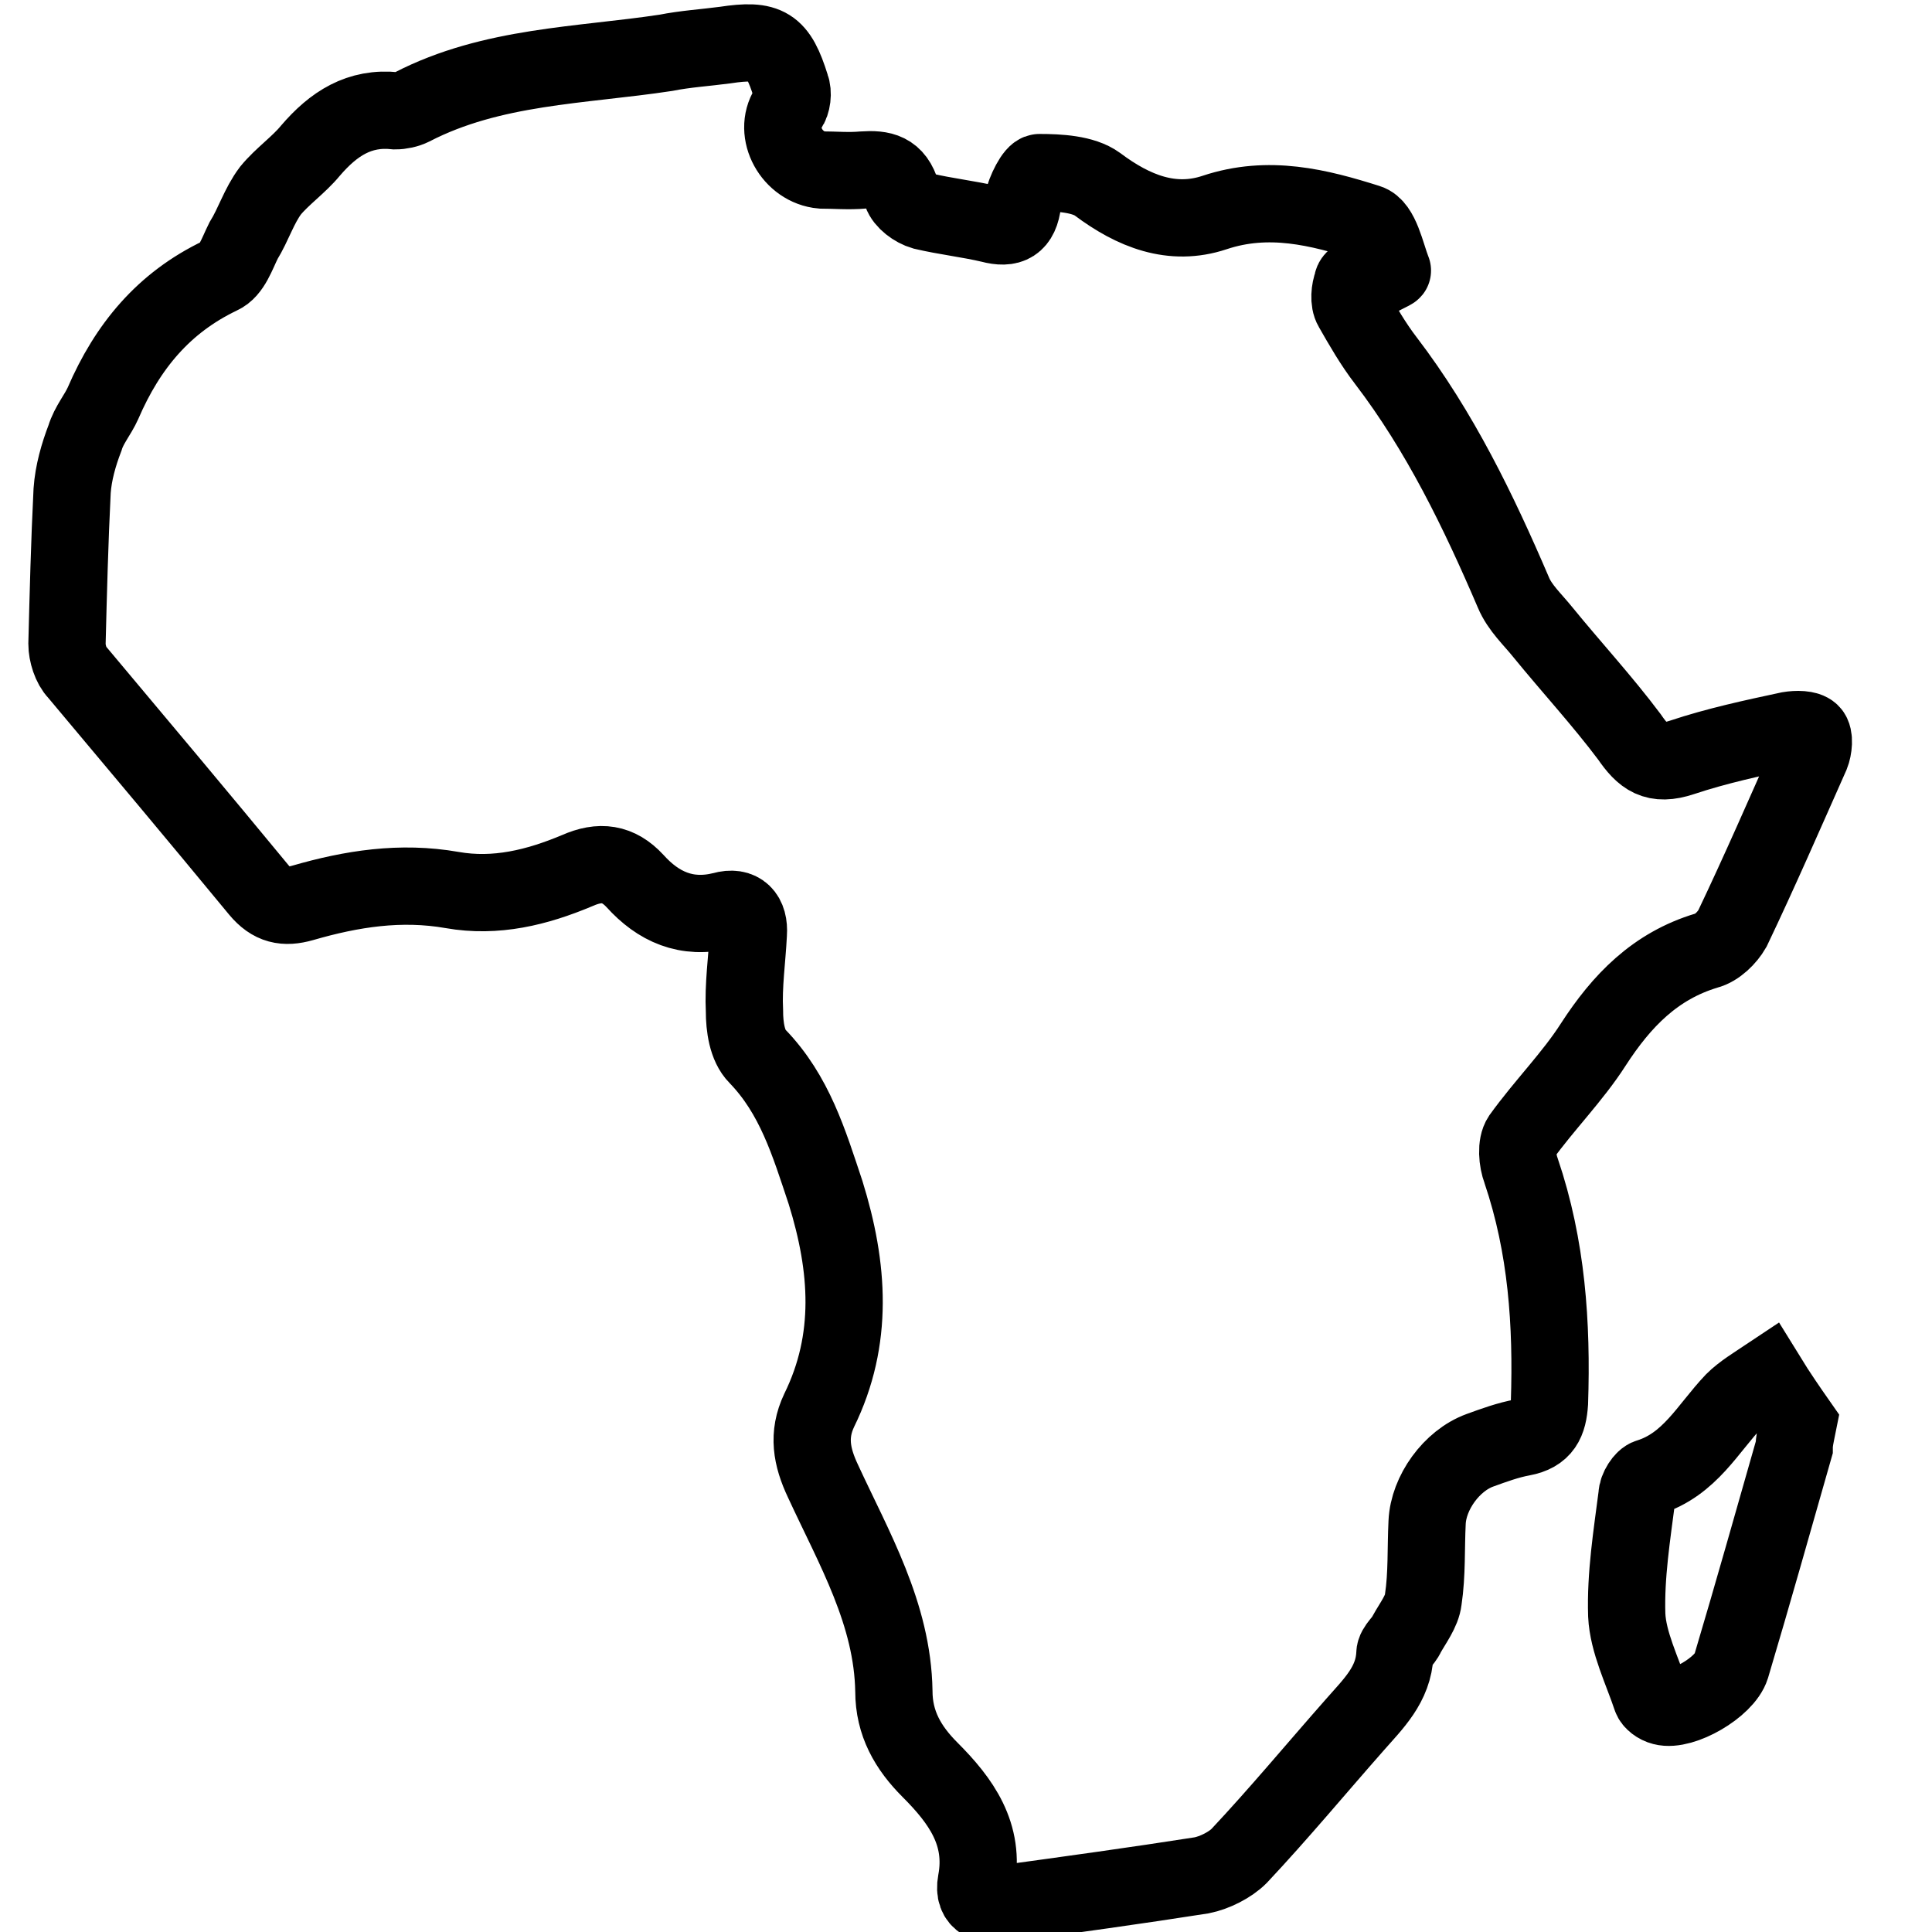
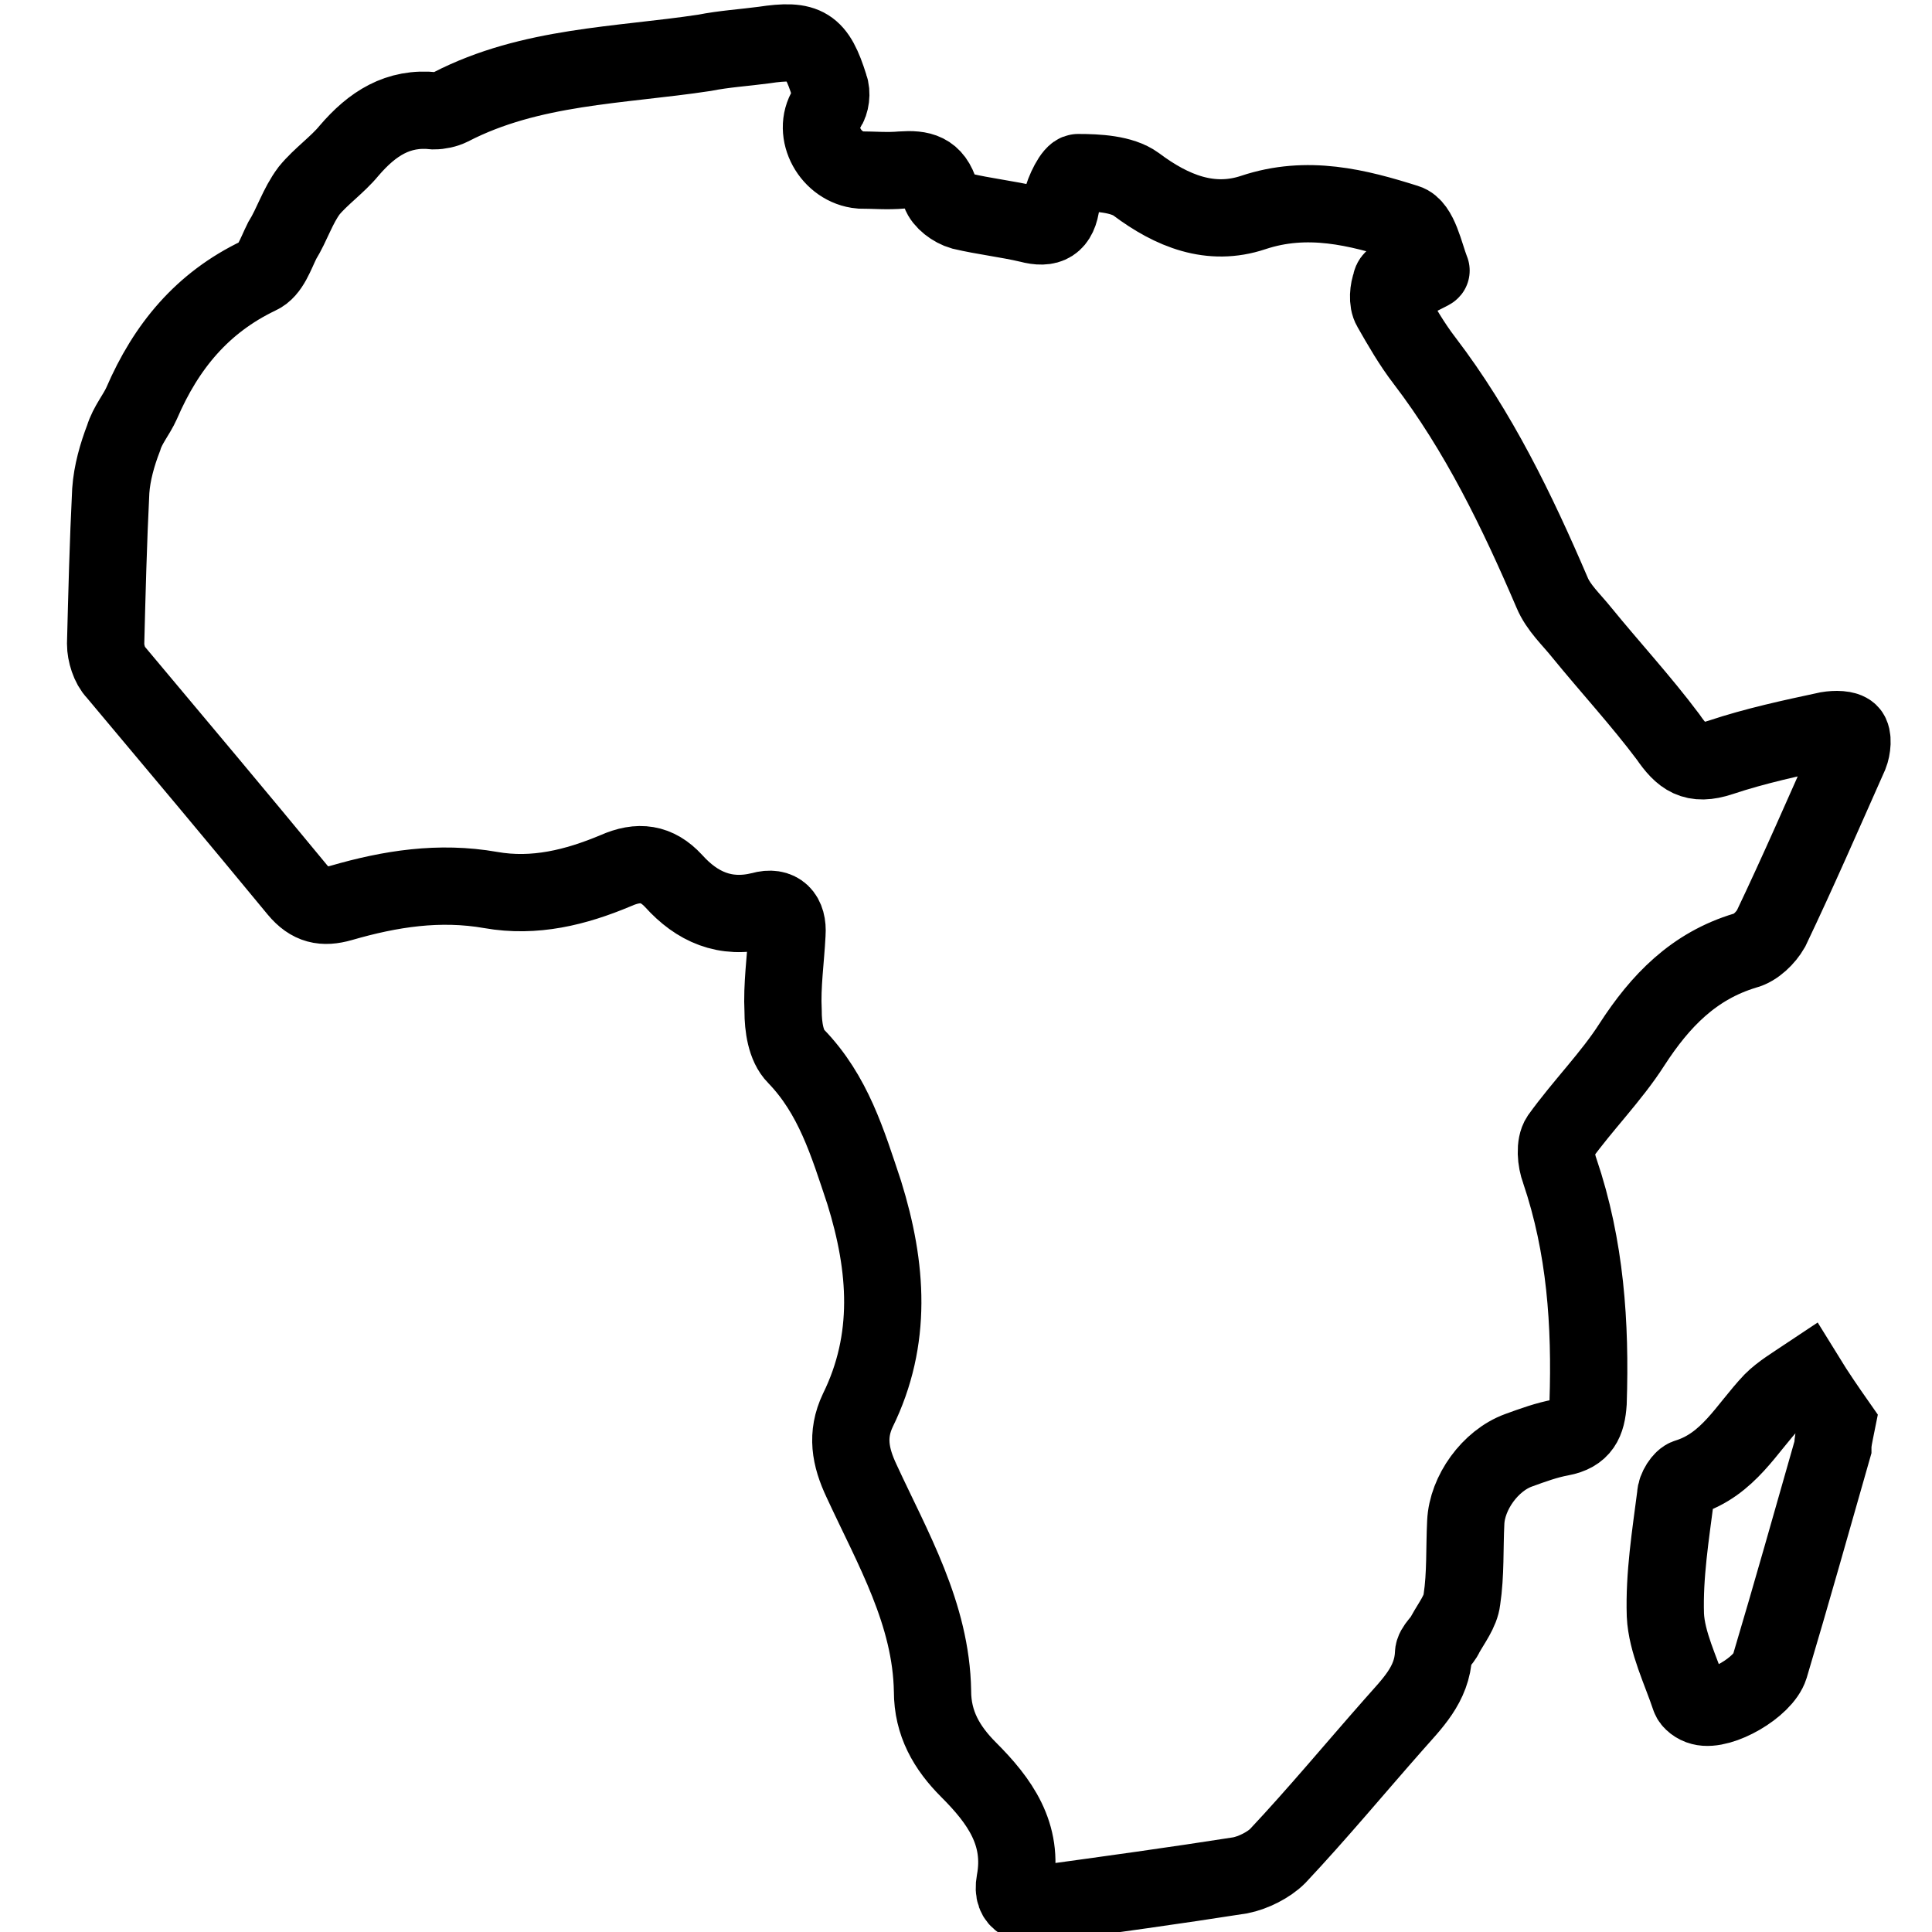
<svg xmlns="http://www.w3.org/2000/svg" version="1.1" id="Layer_1" x="0px" y="0px" viewBox="0 0 150 150" style="enable-background:new 0 0 150 150;" xml:space="preserve">
  <style type="text/css">
	.st0{fill:none;stroke:#000000;stroke-width:6;stroke-miterlimit:10;}
</style>
  <g>
-     <path class="st0" d="M106.3,21.2c0.1,0.2,0.2,0.4,0.3,0.6c0.5-0.3,1.6-0.8,1.5-0.8c-0.5-1.3-0.9-3.4-1.9-3.7   c-3.8-1.2-7.7-2.2-11.9-0.8c-3.3,1.1-6.3-0.1-9.1-2.2c-1.1-0.8-3-0.9-4.5-0.9c-0.4,0-1.1,1.4-1.3,2.3c-0.2,1.7-1,2.1-2.5,1.7   c-1.7-0.4-3.5-0.6-5.2-1C71,16.2,70.2,15.6,70,15c-0.5-1.7-1.5-1.9-3-1.8c-1.1,0.1-2.2,0-3.2,0c-2.3-0.2-3.8-2.9-2.6-4.8   c0.3-0.4,0.4-1.2,0.2-1.7c-1-3.2-1.8-3.7-5.1-3.2c-1.5,0.2-3.1,0.3-4.6,0.6C45.1,5.1,38.2,5.1,32,8.3c-0.4,0.2-0.9,0.3-1.3,0.3   c-2.8-0.3-4.8,1-6.6,3.1c-0.9,1.1-2.2,2-3.1,3.1c-0.9,1.2-1.3,2.6-2.1,3.9c-0.5,1-0.9,2.3-1.8,2.7c-4.4,2.1-7.2,5.5-9.1,9.9   C7.6,32.2,6.9,33,6.6,34c-0.5,1.3-0.9,2.7-1,4.1c-0.2,4-0.3,8-0.4,11.9c0,0.7,0.3,1.7,0.8,2.2c4.7,5.6,9.4,11.2,14.1,16.9   c1,1.2,2,1.4,3.4,1c3.8-1.1,7.6-1.7,11.6-1c3.4,0.6,6.6-0.2,9.7-1.5c1.8-0.8,3.2-0.6,4.5,0.8c1.8,2,4,3,6.8,2.3   c1.4-0.4,2.1,0.4,2,1.8c-0.1,2-0.4,4-0.3,6c0,1.2,0.2,2.7,1,3.5c2.9,3,4,6.7,5.3,10.6c1.8,5.8,2.2,11.4-0.5,16.9   c-0.9,1.9-0.6,3.6,0.3,5.5c2.4,5.2,5.4,10.3,5.5,16.3c0,2.5,1.1,4.4,2.8,6.1c2.4,2.4,4.3,5,3.6,8.7c-0.3,1.6,0.9,1.9,2.2,1.7   c5.1-0.7,10.2-1.4,15.3-2.2c1-0.2,2.2-0.8,2.9-1.5c3.1-3.3,6-6.8,9-10.2c1.4-1.6,3-3.1,3.1-5.5c0-0.5,0.7-1,0.9-1.5   c0.5-0.9,1.2-1.8,1.3-2.7c0.3-2,0.2-4,0.3-6c0.1-2.3,1.9-4.8,4.1-5.6c1.1-0.4,2.2-0.8,3.3-1c1.6-0.3,2-1.2,2.1-2.7   c0.2-6.1-0.2-12.1-2.2-18c-0.3-0.8-0.4-2,0-2.6c1.8-2.5,4-4.7,5.6-7.2c2.2-3.4,4.8-6.1,8.8-7.3c0.8-0.2,1.6-1,2-1.7   c2.1-4.4,4.1-9,6.1-13.5c0.2-0.5,0.3-1.4,0-1.7c-0.3-0.3-1.1-0.3-1.7-0.2c-2.8,0.6-5.6,1.2-8.3,2.1c-2.1,0.7-3,0-4.1-1.6   c-2.1-2.8-4.5-5.4-6.7-8.1c-0.8-1-1.8-1.9-2.3-3.1c-2.7-6.3-5.7-12.5-9.9-18c-1-1.3-1.8-2.7-2.6-4.1c-0.3-0.5-0.2-1.4,0-1.9   C105,21.5,105.8,21.4,106.3,21.2z M139.6,110.5c-0.7-1-1.6-2.3-2.4-3.6c-0.9,0.6-1.9,1.2-2.6,1.9c-2,2.1-3.4,4.9-6.6,5.9   c-0.4,0.1-0.9,0.9-0.9,1.4c-0.4,3.1-0.9,6.2-0.8,9.3c0.1,2.1,1.2,4.3,1.9,6.4c0.1,0.3,0.5,0.6,0.9,0.7c1.5,0.4,4.8-1.5,5.3-3.1   c1.7-5.7,3.3-11.4,4.9-17C139.3,111.9,139.4,111.5,139.6,110.5z" />
+     <path class="st0" d="M109.3,21.2c0.1,0.2,0.2,0.4,0.3,0.6c0.5-0.3,1.6-0.8,1.5-0.8c-0.5-1.3-0.9-3.4-1.9-3.7   c-3.8-1.2-7.7-2.2-11.9-0.8c-3.3,1.1-6.3-0.1-9.1-2.2c-1.1-0.8-3-0.9-4.5-0.9c-0.4,0-1.1,1.4-1.3,2.3c-0.2,1.7-1,2.1-2.5,1.7   c-1.7-0.4-3.5-0.6-5.2-1C74,16.2,73.2,15.6,73,15c-0.5-1.7-1.5-1.9-3-1.8c-1.1,0.1-2.2,0-3.2,0c-2.3-0.2-3.8-2.9-2.6-4.8   c0.3-0.4,0.4-1.2,0.2-1.7c-1-3.2-1.8-3.7-5.1-3.2c-1.5,0.2-3.1,0.3-4.6,0.6c-6.6,1-13.5,1-19.7,4.2c-0.4,0.2-0.9,0.3-1.3,0.3   c-2.8-0.3-4.8,1-6.6,3.1c-0.9,1.1-2.2,2-3.1,3.1c-0.9,1.2-1.3,2.6-2.1,3.9c-0.5,1-0.9,2.3-1.8,2.7c-4.4,2.1-7.2,5.5-9.1,9.9   C10.6,32.2,9.9,33,9.6,34c-0.5,1.3-0.9,2.7-1,4.1c-0.2,4-0.3,8-0.4,11.9c0,0.7,0.3,1.7,0.8,2.2c4.7,5.6,9.4,11.2,14.1,16.9   c1,1.2,2,1.4,3.4,1c3.8-1.1,7.6-1.7,11.6-1c3.4,0.6,6.6-0.2,9.7-1.5c1.8-0.8,3.2-0.6,4.5,0.8c1.8,2,4,3,6.8,2.3   c1.4-0.4,2.1,0.4,2,1.8c-0.1,2-0.4,4-0.3,6c0,1.2,0.2,2.7,1,3.5c2.9,3,4,6.7,5.3,10.6c1.8,5.8,2.2,11.4-0.5,16.9   c-0.9,1.9-0.6,3.6,0.3,5.5c2.4,5.2,5.4,10.3,5.5,16.3c0,2.5,1.1,4.4,2.8,6.1c2.4,2.4,4.3,5,3.6,8.7c-0.3,1.6,0.9,1.9,2.2,1.7   c5.1-0.7,10.2-1.4,15.3-2.2c1-0.2,2.2-0.8,2.9-1.5c3.1-3.3,6-6.8,9-10.2c1.4-1.6,3-3.1,3.1-5.5c0-0.5,0.7-1,0.9-1.5   c0.5-0.9,1.2-1.8,1.3-2.7c0.3-2,0.2-4,0.3-6c0.1-2.3,1.9-4.8,4.1-5.6c1.1-0.4,2.2-0.8,3.3-1c1.6-0.3,2-1.2,2.1-2.7   c0.2-6.1-0.2-12.1-2.2-18c-0.3-0.8-0.4-2,0-2.6c1.8-2.5,4-4.7,5.6-7.2c2.2-3.4,4.8-6.1,8.8-7.3c0.8-0.2,1.6-1,2-1.7   c2.1-4.4,4.1-9,6.1-13.5c0.2-0.5,0.3-1.4,0-1.7s-1.1-0.3-1.7-0.2c-2.8,0.6-5.6,1.2-8.3,2.1c-2.1,0.7-3,0-4.1-1.6   c-2.1-2.8-4.5-5.4-6.7-8.1c-0.8-1-1.8-1.9-2.3-3.1c-2.7-6.3-5.7-12.5-9.9-18c-1-1.3-1.8-2.7-2.6-4.1c-0.3-0.5-0.2-1.4,0-1.9   C108,21.5,108.8,21.4,109.3,21.2z M142.6,110.5c-0.7-1-1.6-2.3-2.4-3.6c-0.9,0.6-1.9,1.2-2.6,1.9c-2,2.1-3.4,4.9-6.6,5.9   c-0.4,0.1-0.9,0.9-0.9,1.4c-0.4,3.1-0.9,6.2-0.8,9.3c0.1,2.1,1.2,4.3,1.9,6.4c0.1,0.3,0.5,0.6,0.9,0.7c1.5,0.4,4.8-1.5,5.3-3.1   c1.7-5.7,3.3-11.4,4.9-17C142.3,111.9,142.4,111.5,142.6,110.5z" />
  </g>
</svg>
